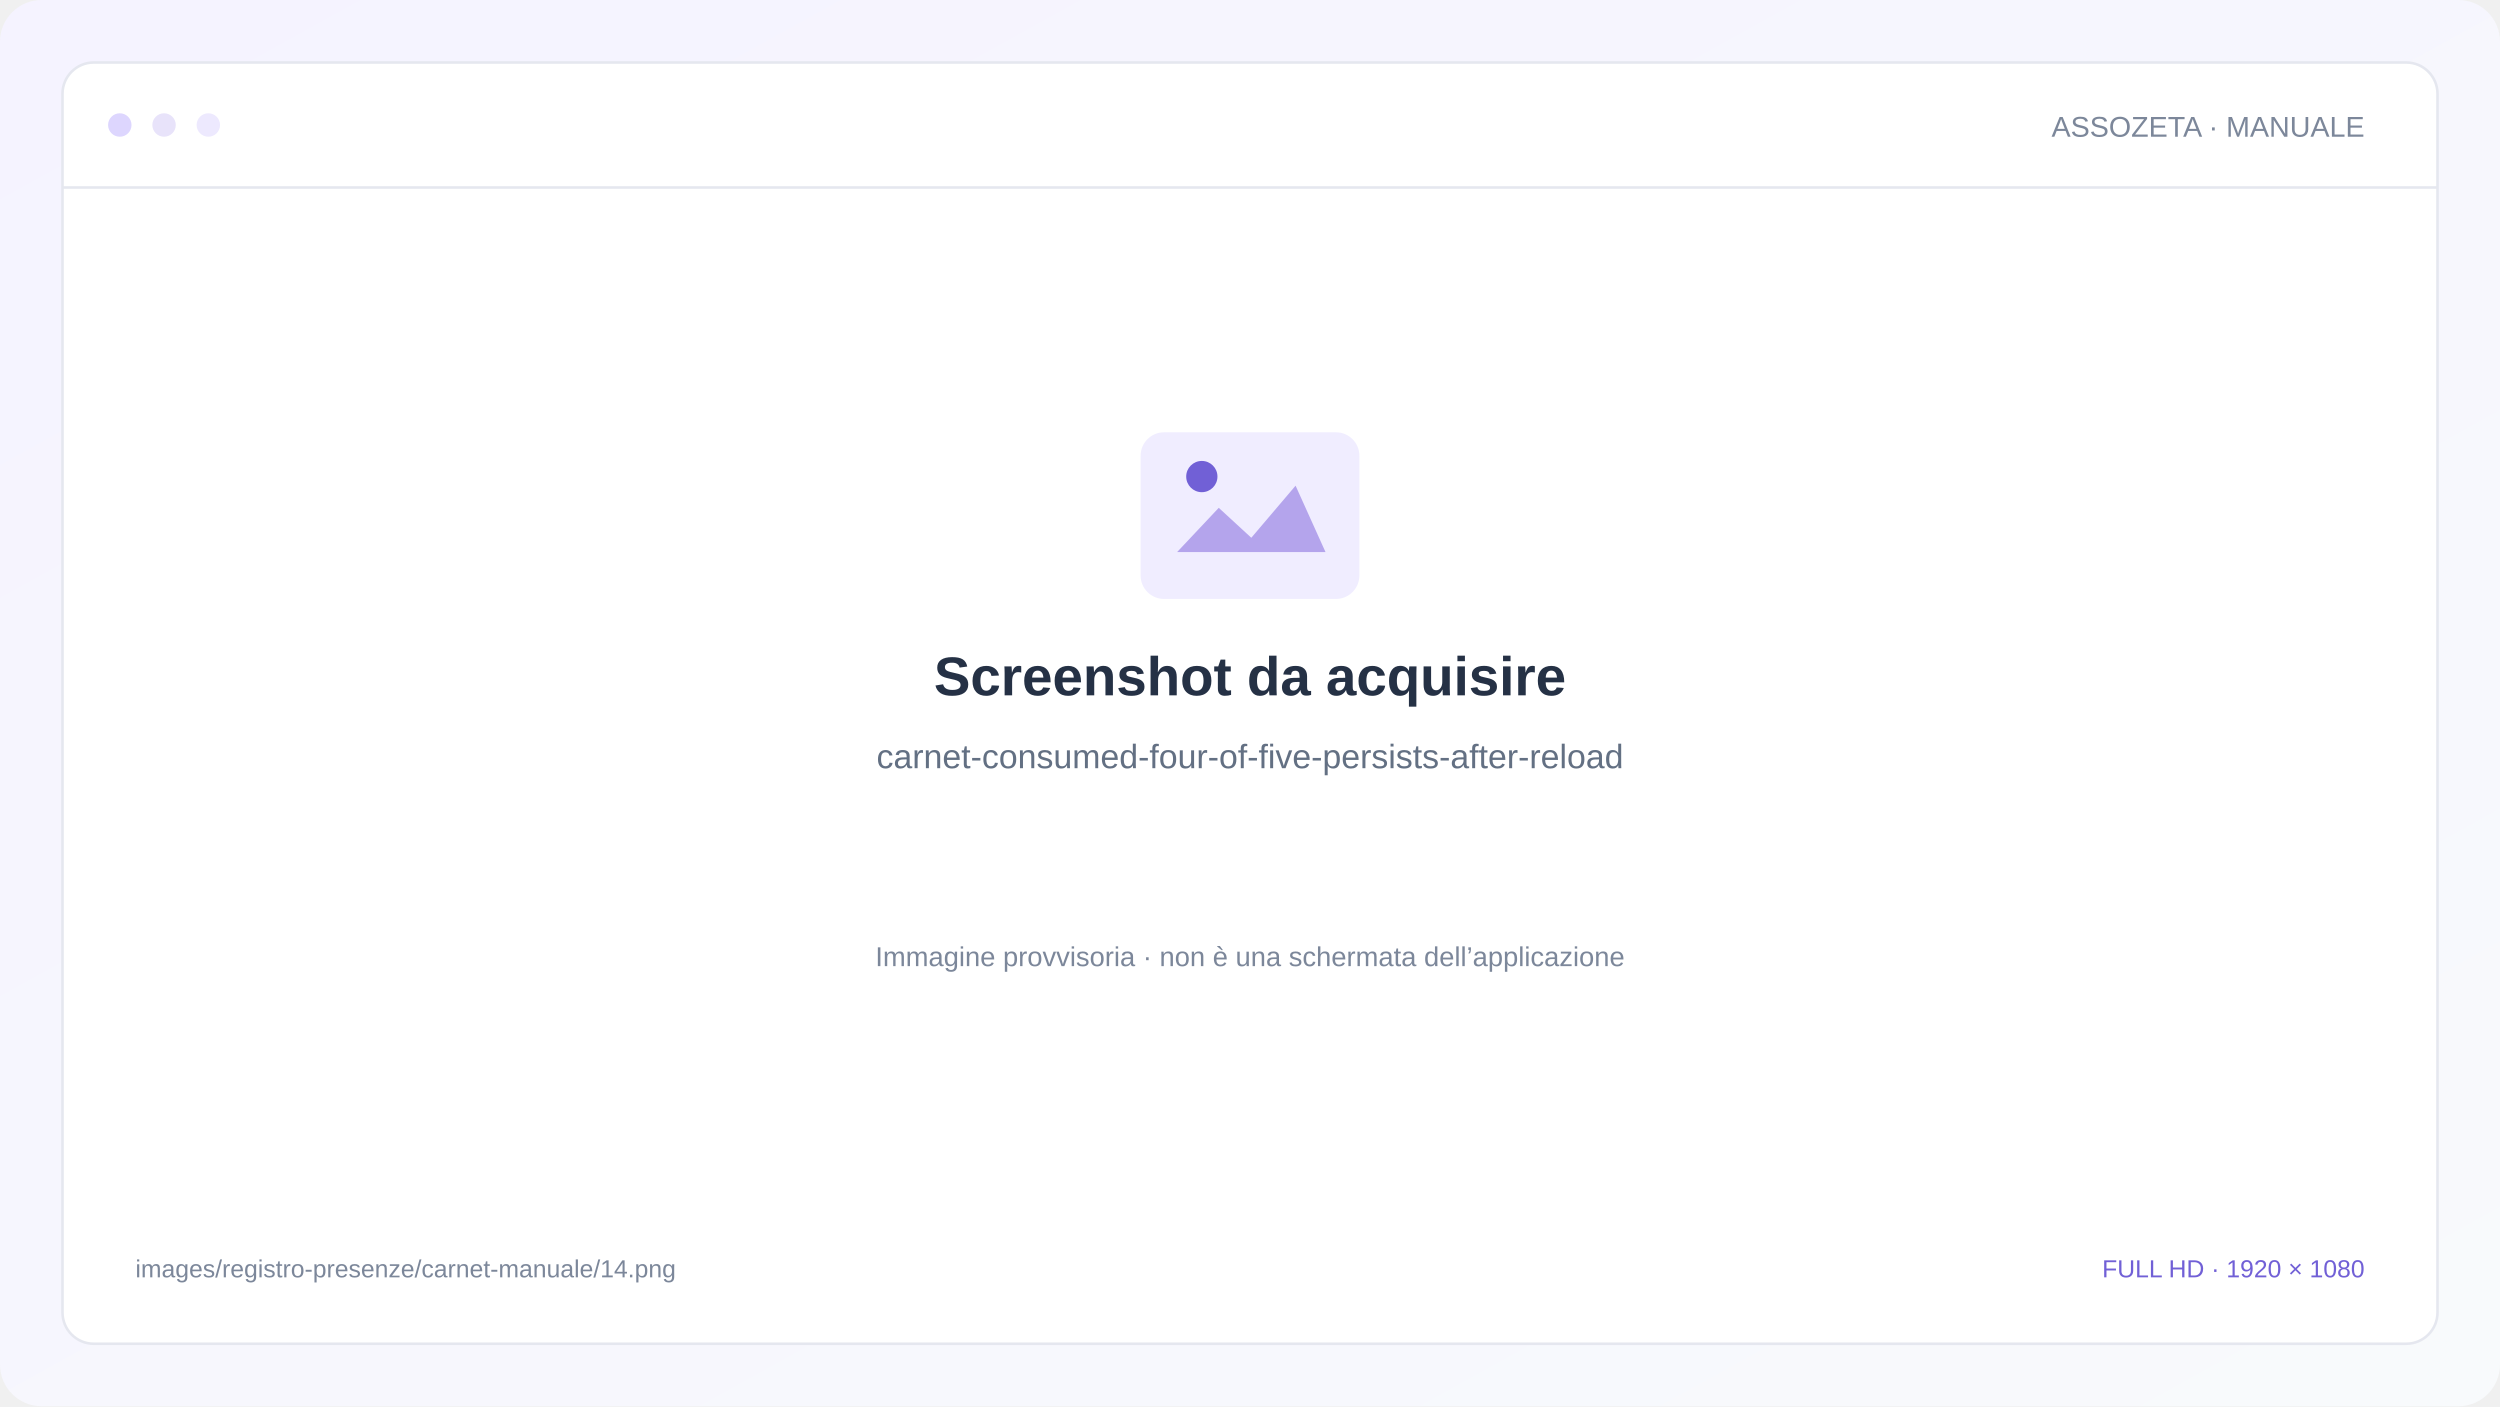
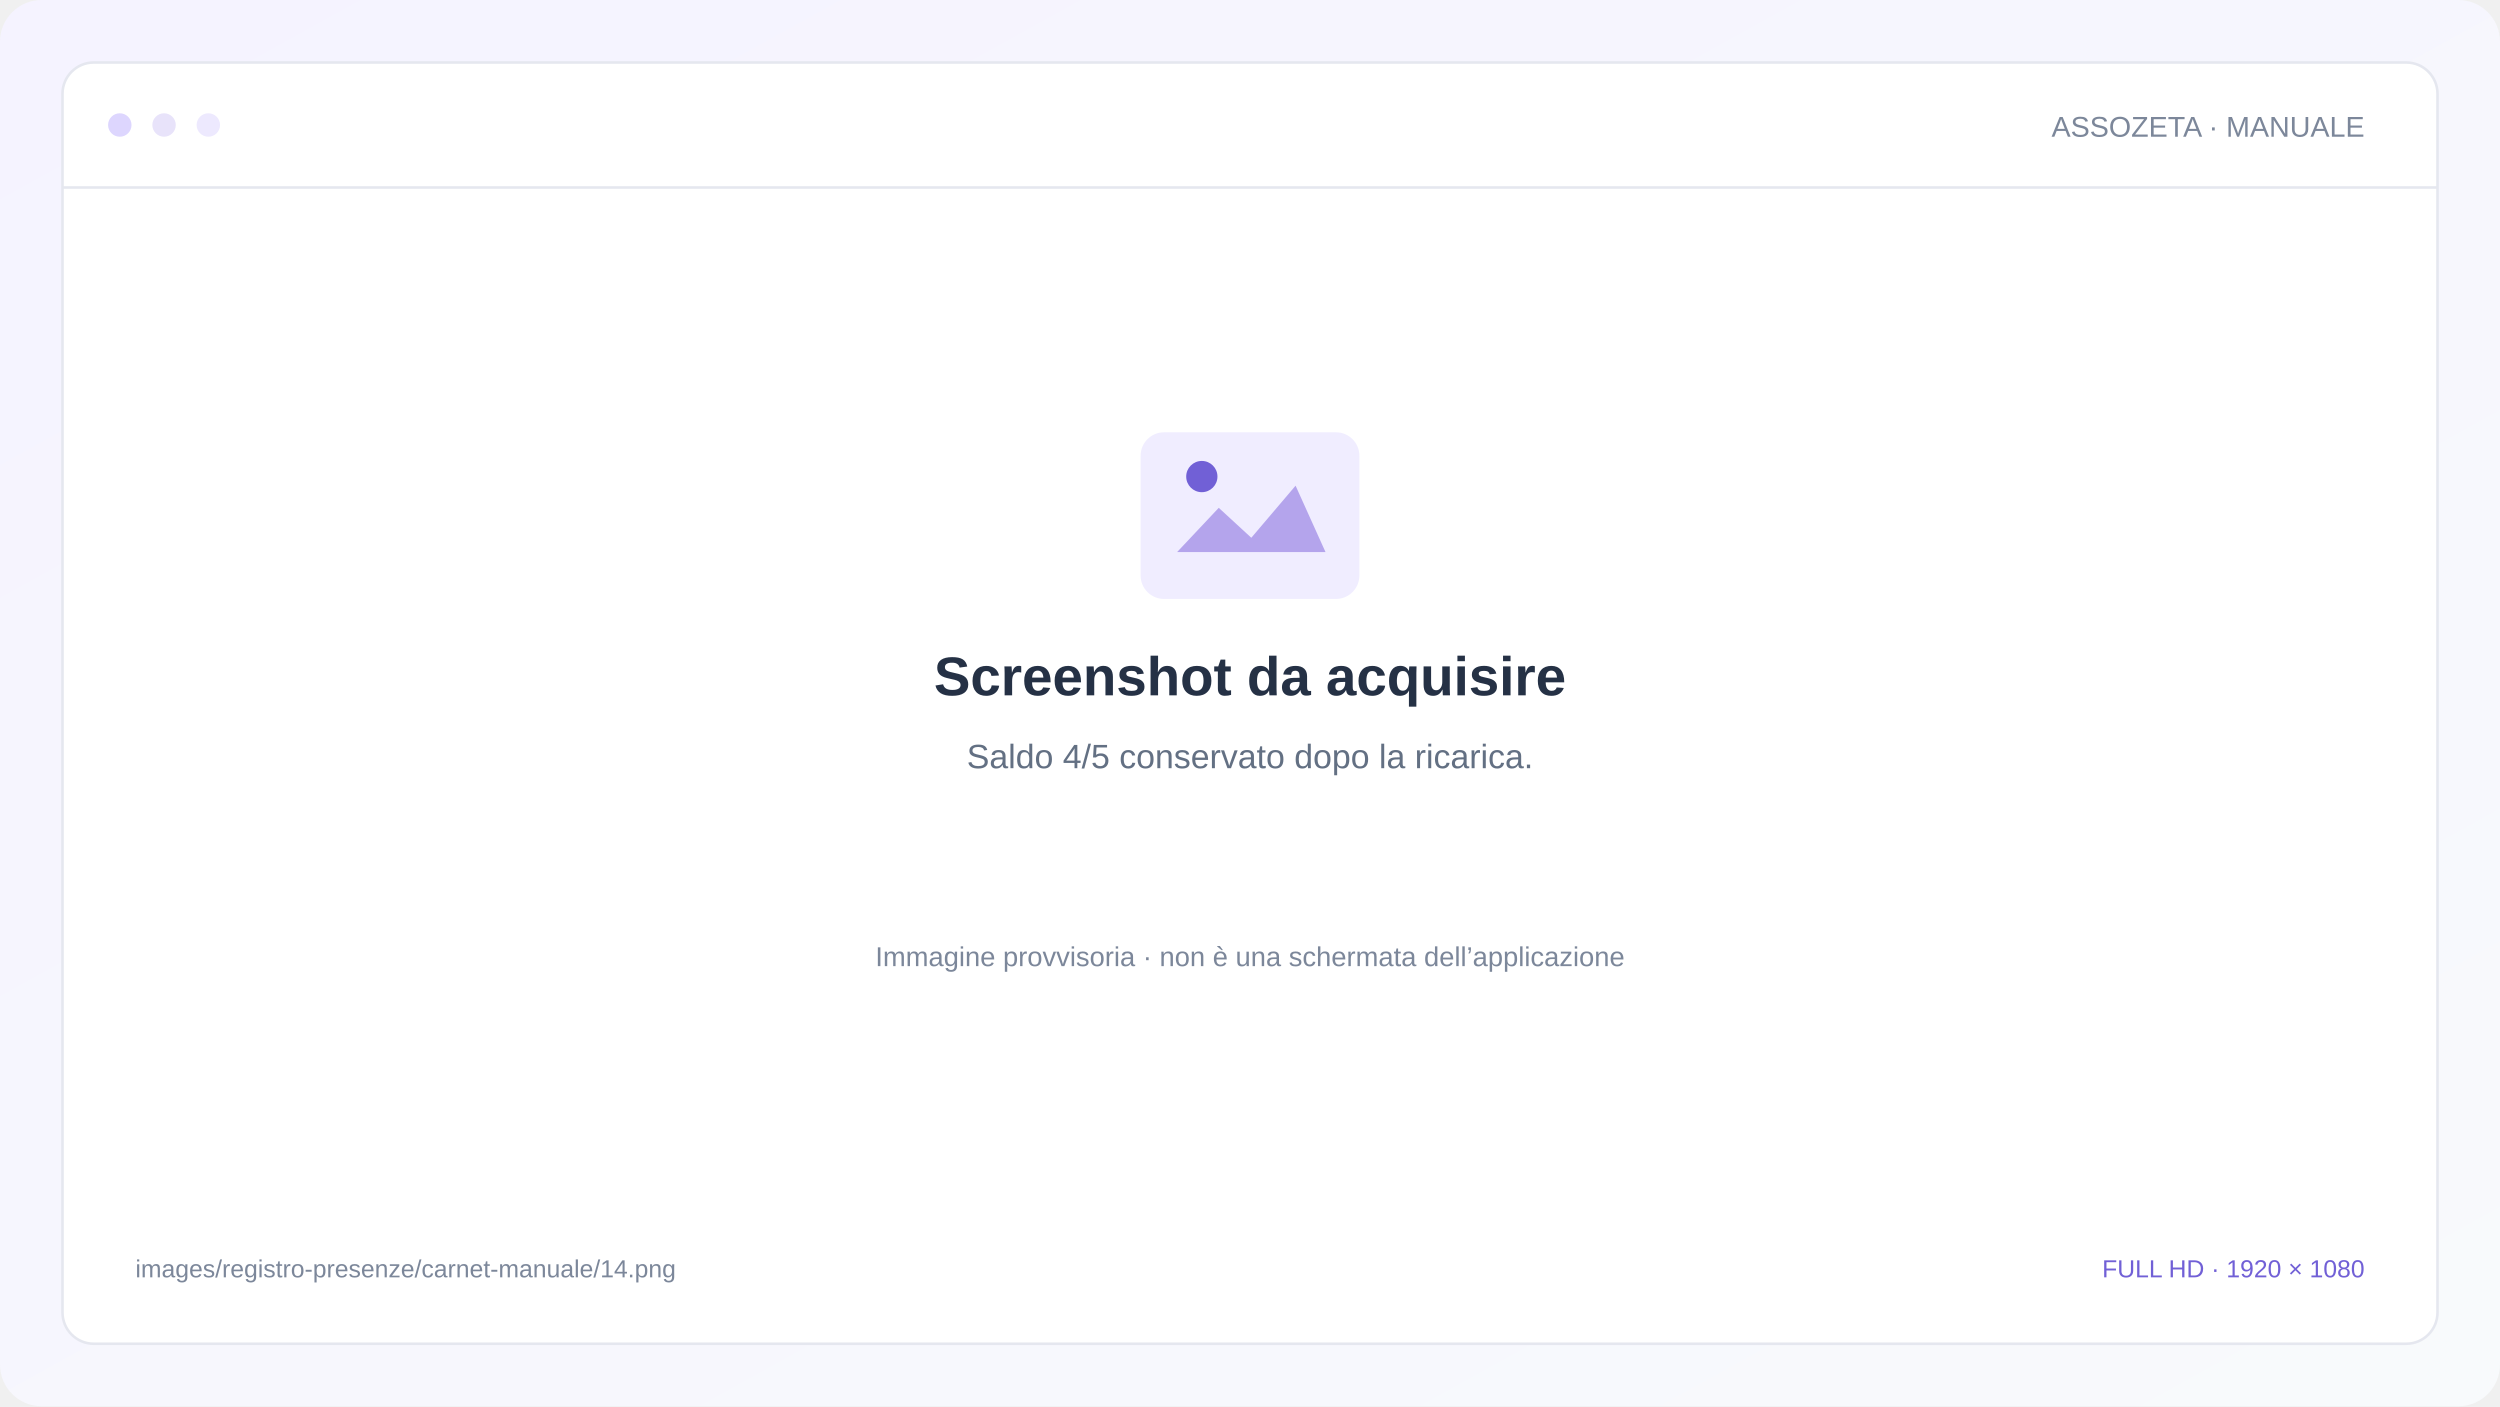
<svg xmlns="http://www.w3.org/2000/svg" width="1920" height="1080" viewBox="0 0 1920 1080" data-assozeta-manuale-placeholder="true" role="img" aria-labelledby="title description">
  <defs>
    <linearGradient id="surface" x2="1" y2="1">
      <stop stop-color="#f5f3ff" />
      <stop offset="1" stop-color="#f8fafc" />
    </linearGradient>
  </defs>
  <rect width="1920" height="1080" rx="32" fill="url(#surface)" />
  <rect x="48" y="48" width="1824" height="984" rx="24" fill="#fff" stroke="#e5e7ef" stroke-width="2" />
  <path d="M48 144H1872" stroke="#e5e7ef" stroke-width="2" />
  <circle cx="92" cy="96" r="9" fill="#ddd6fe" />
  <circle cx="126" cy="96" r="9" fill="#e8e3fa" />
  <circle cx="160" cy="96" r="9" fill="#ede9fe" />
  <text x="1816" y="105" text-anchor="end" font-family="Arial, sans-serif" font-size="22" fill="#7c879a">ASSOZETA · MANUALE</text>
  <rect x="876" y="332" width="168" height="128" rx="18" fill="#f0edff" />
  <path d="M904 424l32-34 25 23 34-40 23 51H904z" fill="#b4a4ec" />
  <circle cx="923" cy="366" r="12" fill="#7160d6" />
  <text x="960" y="534" text-anchor="middle" font-family="Arial, sans-serif" font-size="42" font-weight="700" fill="#253145">Screenshot da acquisire</text>
  <text x="960" y="590" text-anchor="middle" font-family="Arial, sans-serif" font-size="26" fill="#637083">
-     <tspan x="960" dy="0">carnet-consumed-four-of-five-persists-after-reload</tspan>
+     <tspan x="960" dy="0">Saldo 4/5 conservato dopo la ricarica.</tspan>
  </text>
  <text x="960" y="742" text-anchor="middle" font-family="Arial, sans-serif" font-size="21" fill="#7c879a">Immagine provvisoria · non è una schermata dell’applicazione</text>
  <text x="104" y="981" font-family="Arial, sans-serif" font-size="19" fill="#7c879a">images/registro-presenze/carnet-manuale/14.png</text>
  <text x="1816" y="981" text-anchor="end" font-family="Arial, sans-serif" font-size="19" fill="#7160d6">FULL HD · 1920 × 1080</text>
</svg>
